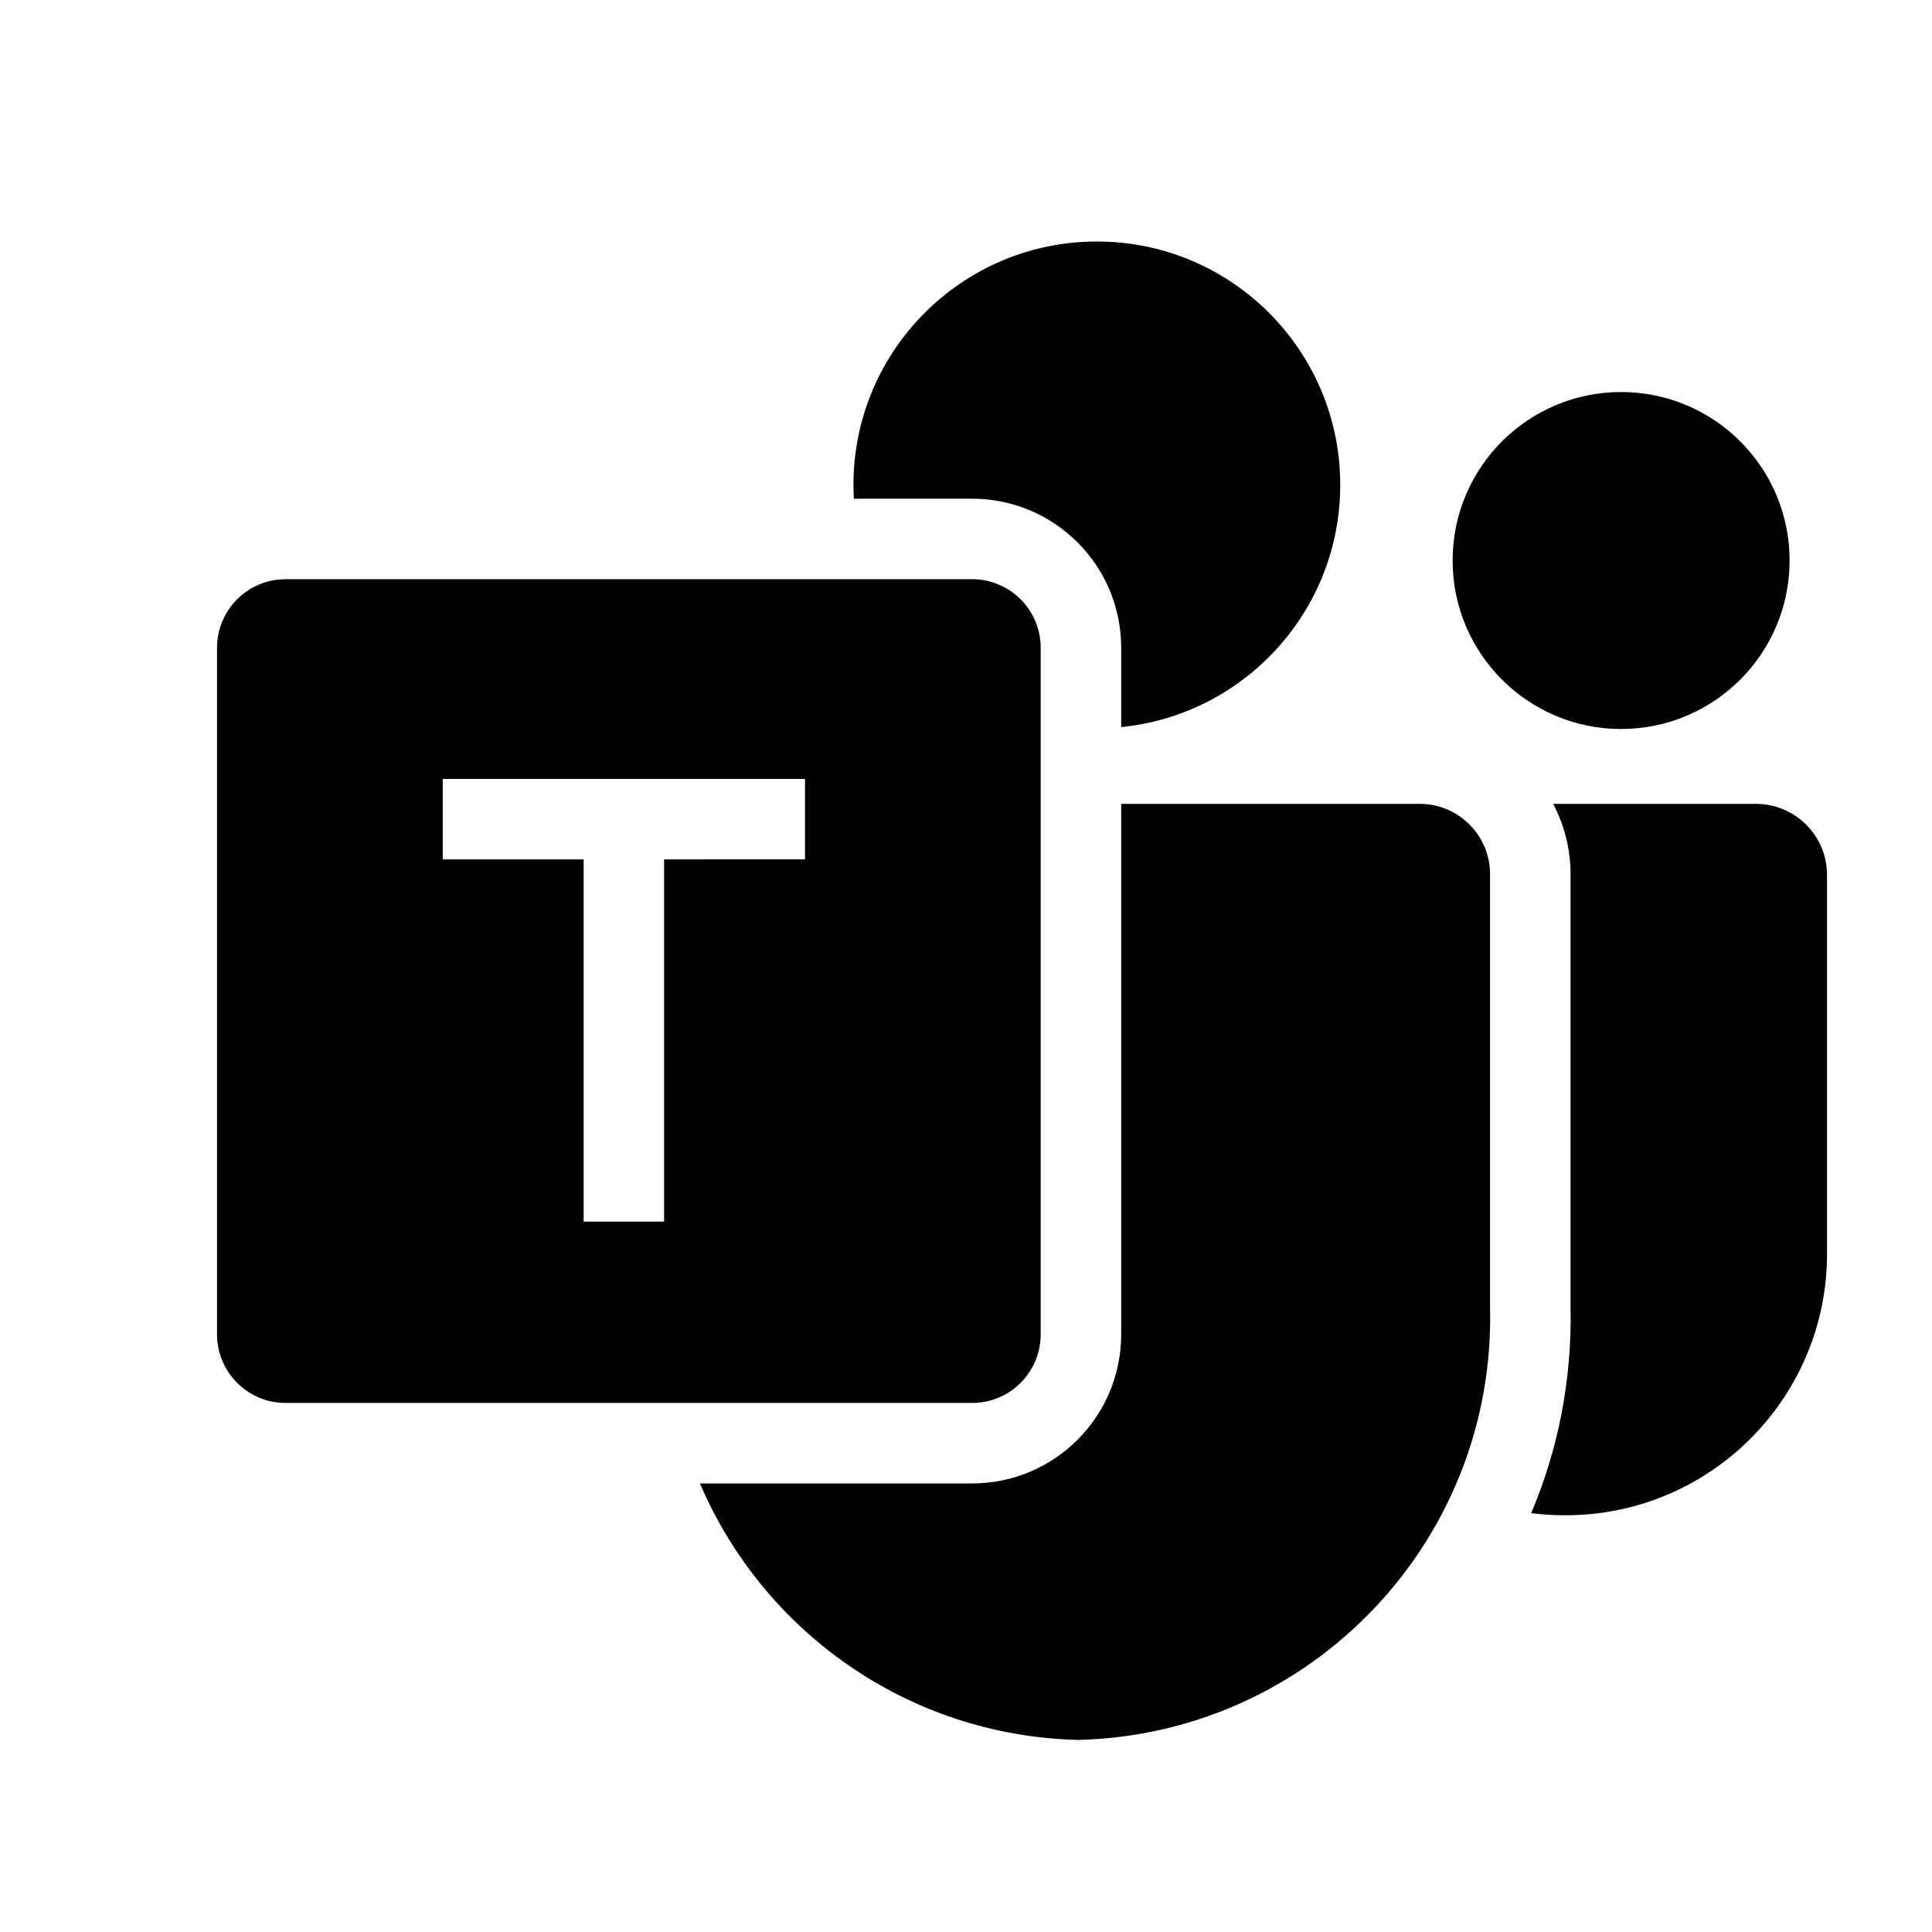
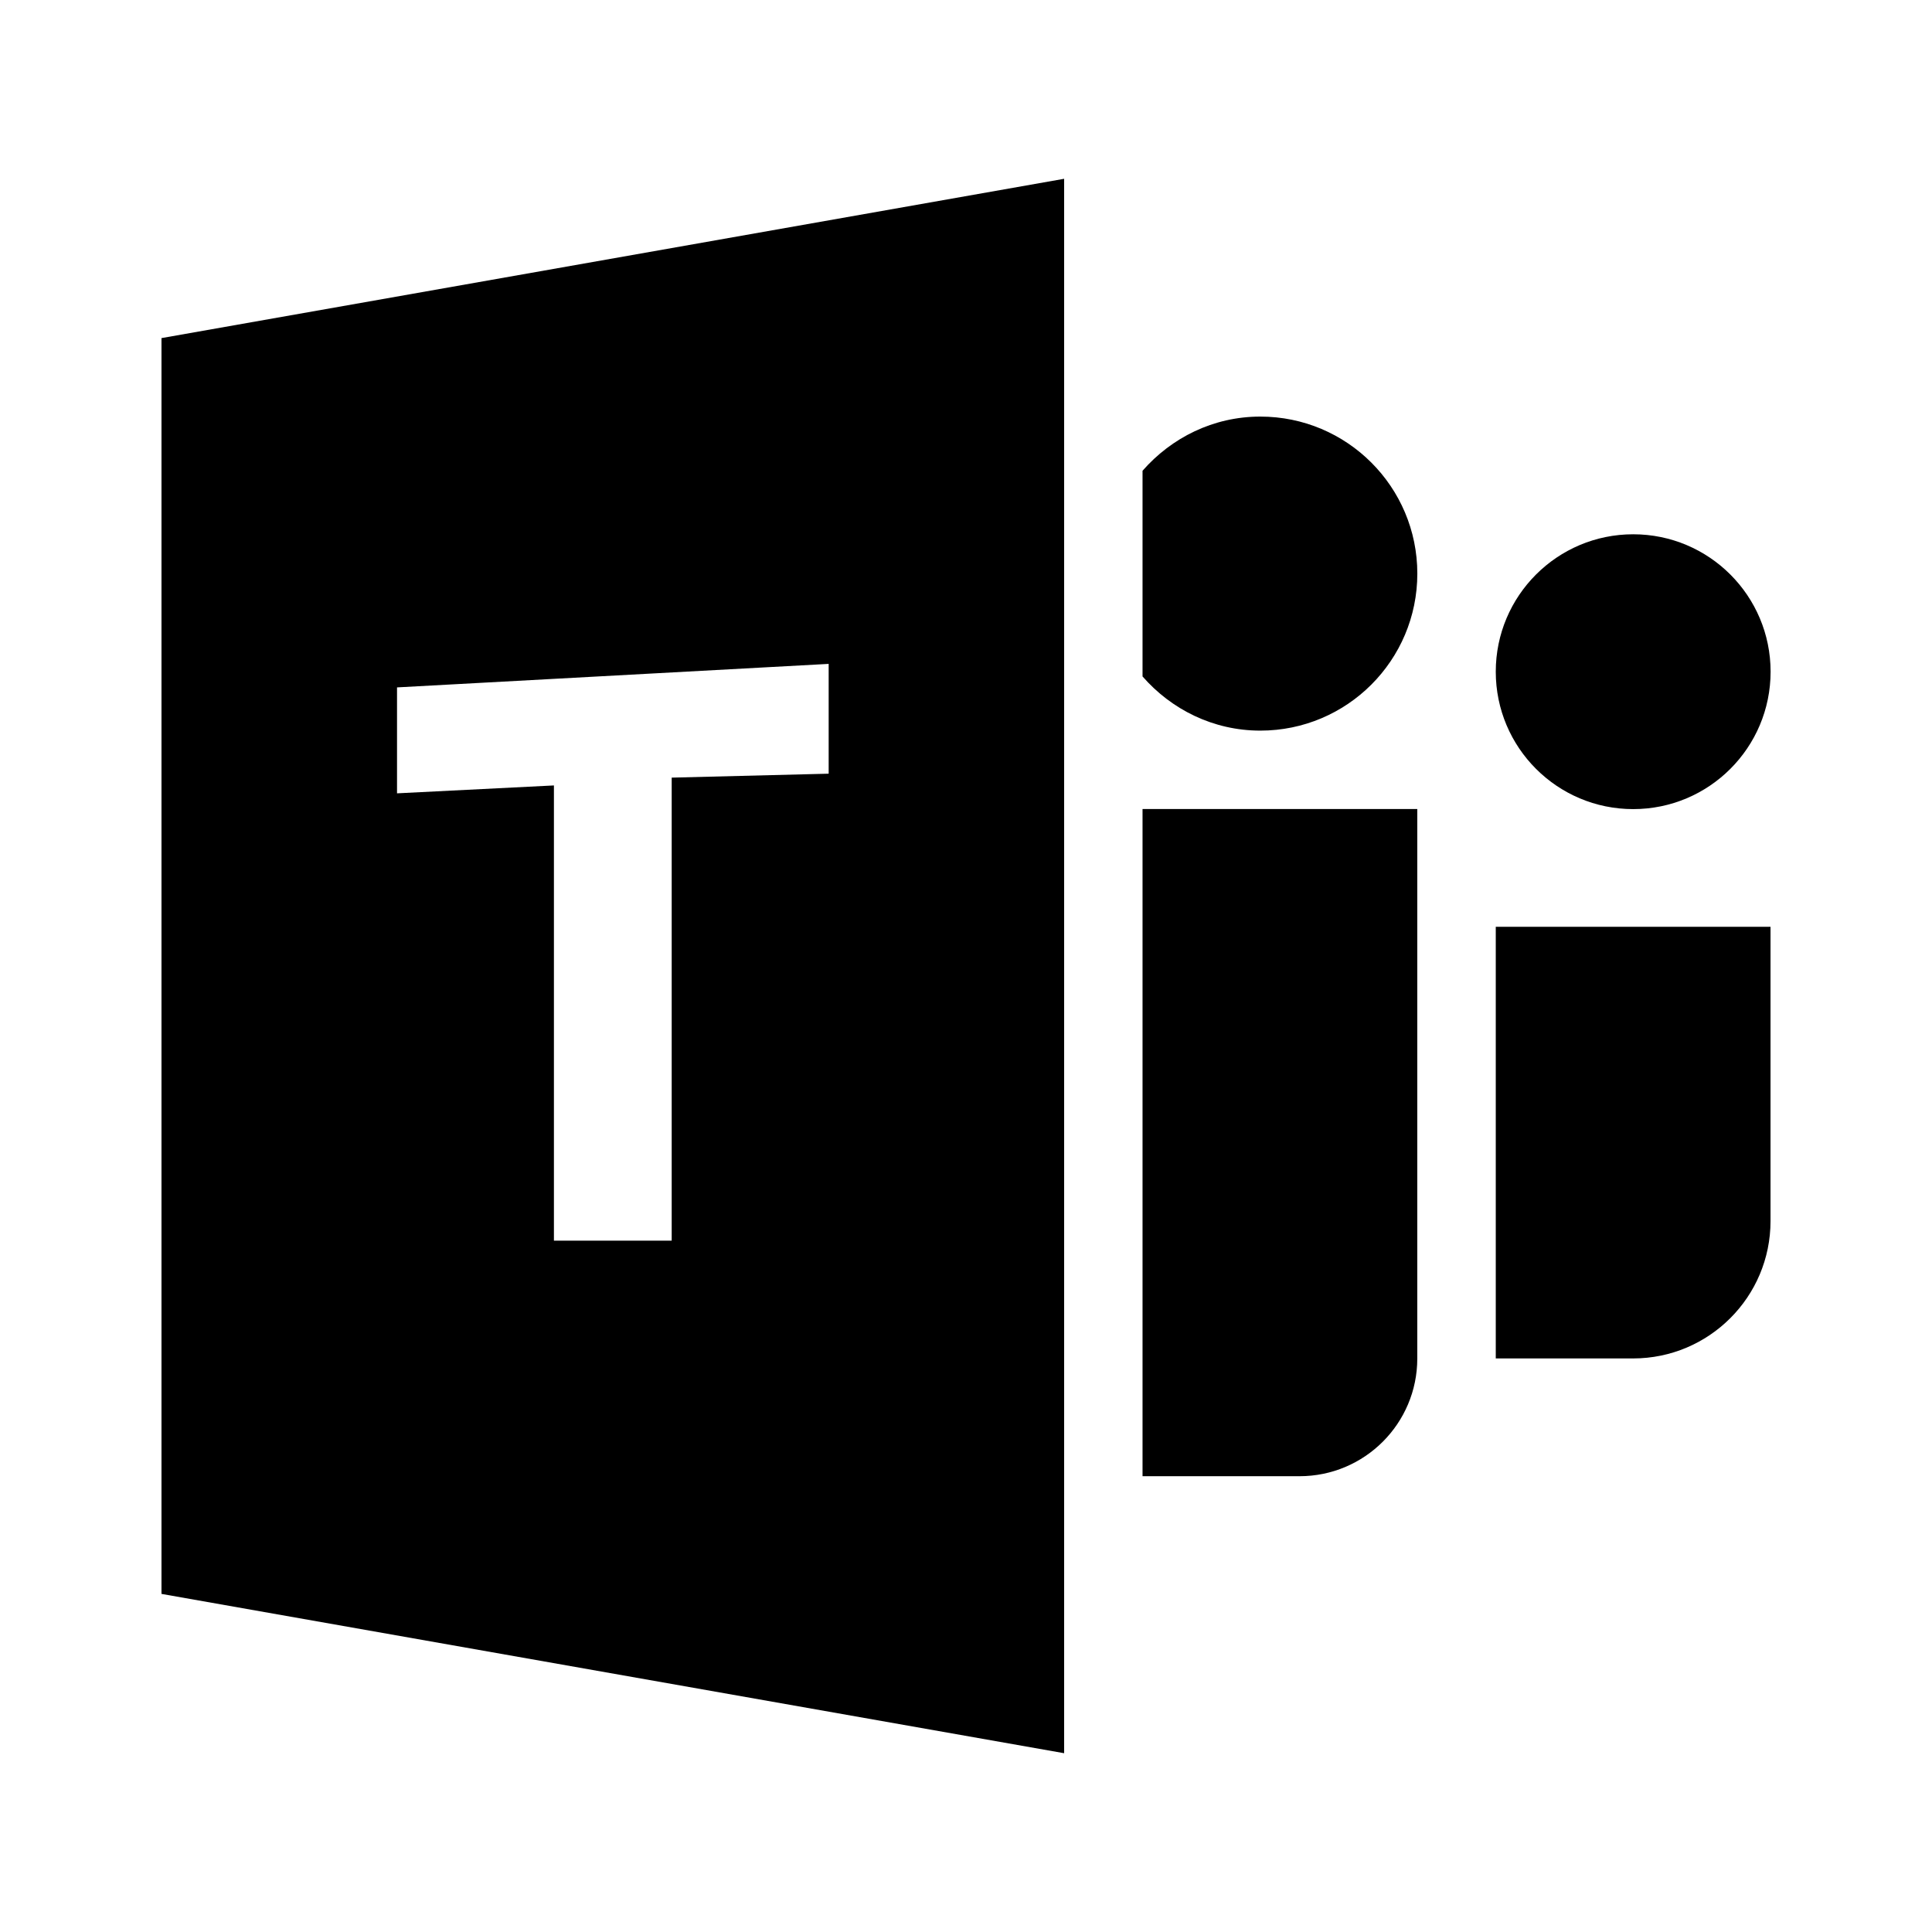
- <svg xmlns="http://www.w3.org/2000/svg" width="800px" height="800px" viewBox="0 0 24 24" fill="none">
-   <path d="M20.138 9.056C21.294 9.056 22.231 8.118 22.231 6.963C22.231 5.807 21.294 4.87 20.138 4.87C18.982 4.87 18.045 5.807 18.045 6.963C18.045 8.118 18.982 9.056 20.138 9.056Z" fill="#000000" />
-   <path d="M19.021 18.797C19.156 18.814 19.293 18.823 19.433 18.823H19.448C21.242 18.823 22.696 17.369 22.696 15.575V10.869C22.696 10.381 22.3 9.986 21.812 9.986H19.294C19.436 10.255 19.515 10.564 19.51 10.89V16.236C19.529 17.144 19.354 18.011 19.021 18.797Z" fill="#000000" />
-   <path d="M17.21 17.944C16.578 17.351 16.184 16.509 16.184 15.575V10.986H17.51V16.259L17.51 16.27C17.524 16.861 17.416 17.427 17.21 17.944Z" fill="#000000" />
-   <path d="M13.928 9.032C15.456 8.88 16.649 7.591 16.649 6.023C16.649 4.354 15.296 3 13.626 3C11.956 3 10.602 4.354 10.602 6.023C10.602 6.081 10.604 6.138 10.607 6.195H12.075C13.099 6.195 13.928 7.024 13.928 8.048V9.032Z" fill="#000000" />
-   <path d="M11.928 8.525V8.195H11.523C11.648 8.316 11.784 8.427 11.928 8.525Z" fill="#000000" />
-   <path d="M8.276 16.428C8.275 16.368 8.276 16.308 8.277 16.247V15.176H8.75V10.676H10.5V9.986H11.928V16.428H8.276Z" fill="#000000" />
-   <path d="M8.695 18.428H12.075C13.099 18.428 13.928 17.598 13.928 16.575V9.986H17.657C18.139 9.998 18.521 10.398 18.51 10.88V16.247C18.577 19.141 16.287 21.543 13.393 21.614C11.273 21.562 9.477 20.259 8.695 18.428Z" fill="#000000" />
-   <path fill-rule="evenodd" clip-rule="evenodd" d="M12.076 7.195H3.548C3.077 7.195 2.696 7.577 2.696 8.048V16.575C2.696 17.046 3.077 17.428 3.548 17.428H12.076C12.546 17.428 12.928 17.046 12.928 16.575V8.048C12.928 7.577 12.546 7.195 12.076 7.195ZM5.5 10.676H7.25V15.176H8.25V10.676H10V9.676H5.5V10.676Z" fill="#000000" />
+ <svg xmlns="http://www.w3.org/2000/svg" fill="#000000" width="800px" height="800px" viewBox="0 0 24 24">
+   <circle cx="20.288" cy="8.344" r="1.707" />
+   <path d="M18.581 11.513h3.413v3.656c0 .942-.765 1.706-1.707 1.706h-1.706v-5.362zM2.006 4.2v15.6l11.213 1.979V2.221L2.006 4.2zm8.288 5.411-1.95.049v5.752H6.881V9.757l-1.949.098V8.539l5.362-.292v1.364zm3.899.439v8.288h1.95c.808 0 1.463-.655 1.463-1.462V10.05h-3.413zm1.463-4.875c-.586 0-1.105.264-1.463.673v2.555c.357.409.877.673 1.463.673a1.95 1.95 0 0 0 0-3.901z" />
</svg>
